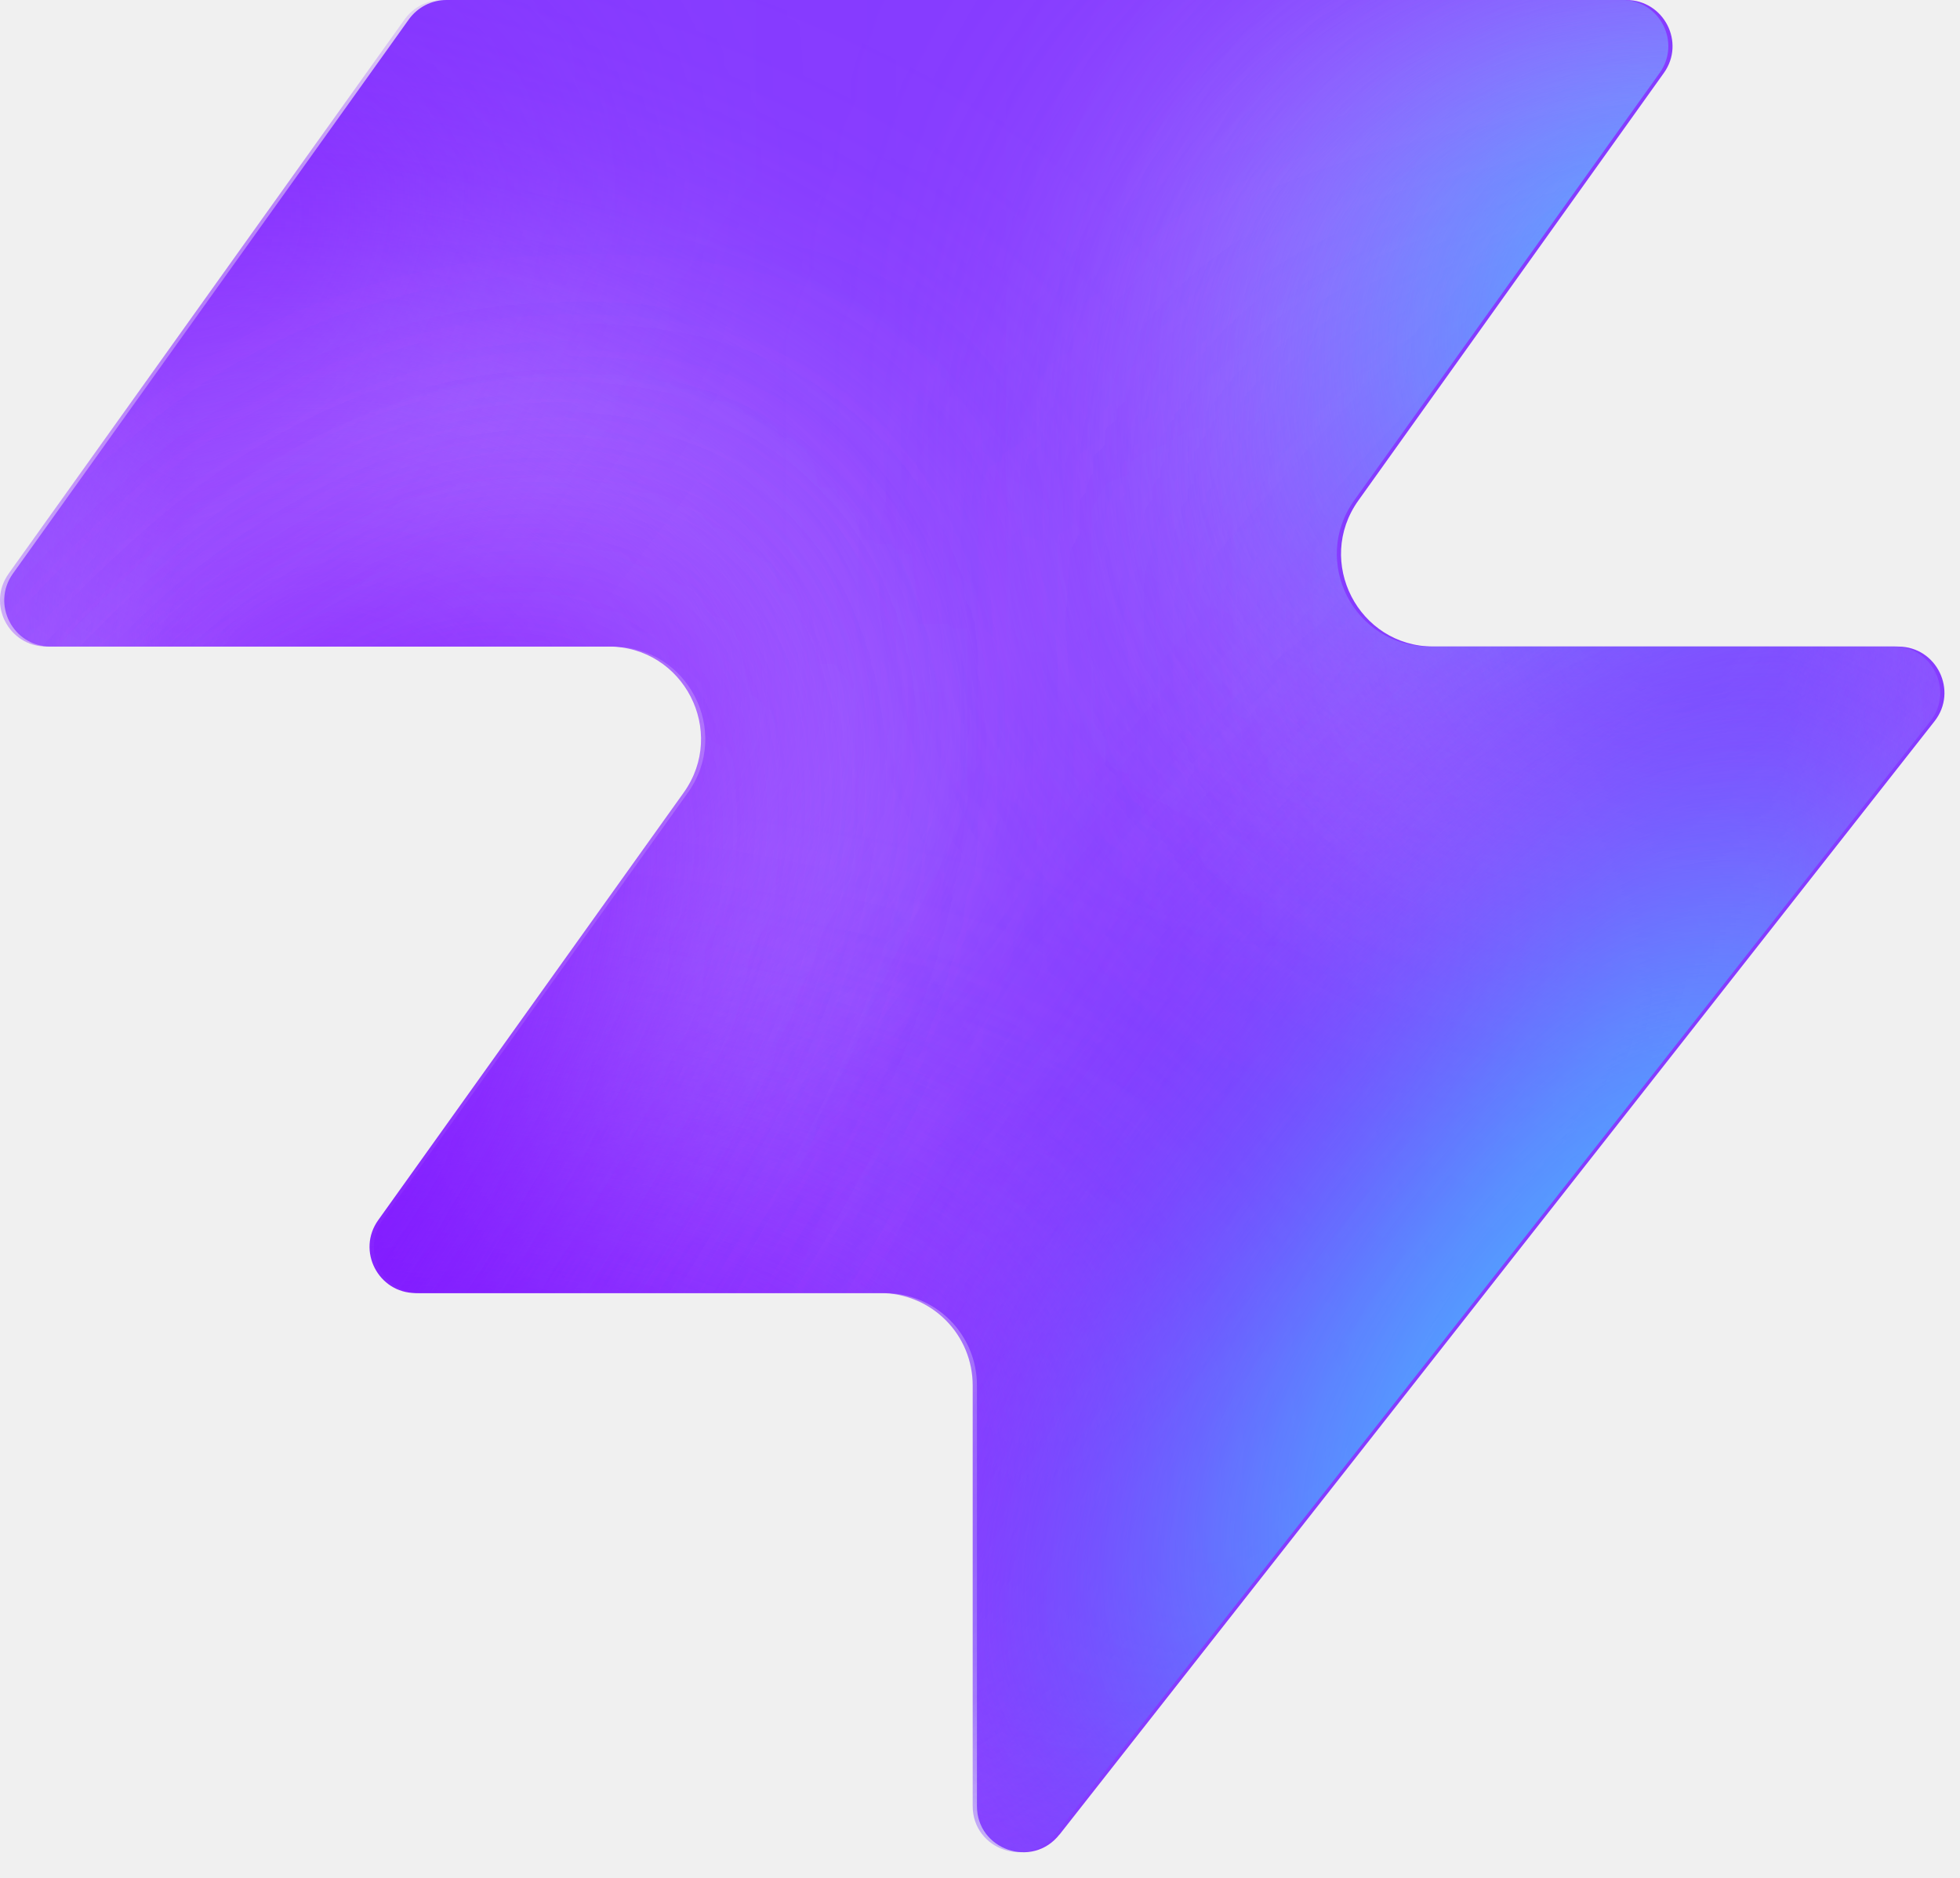
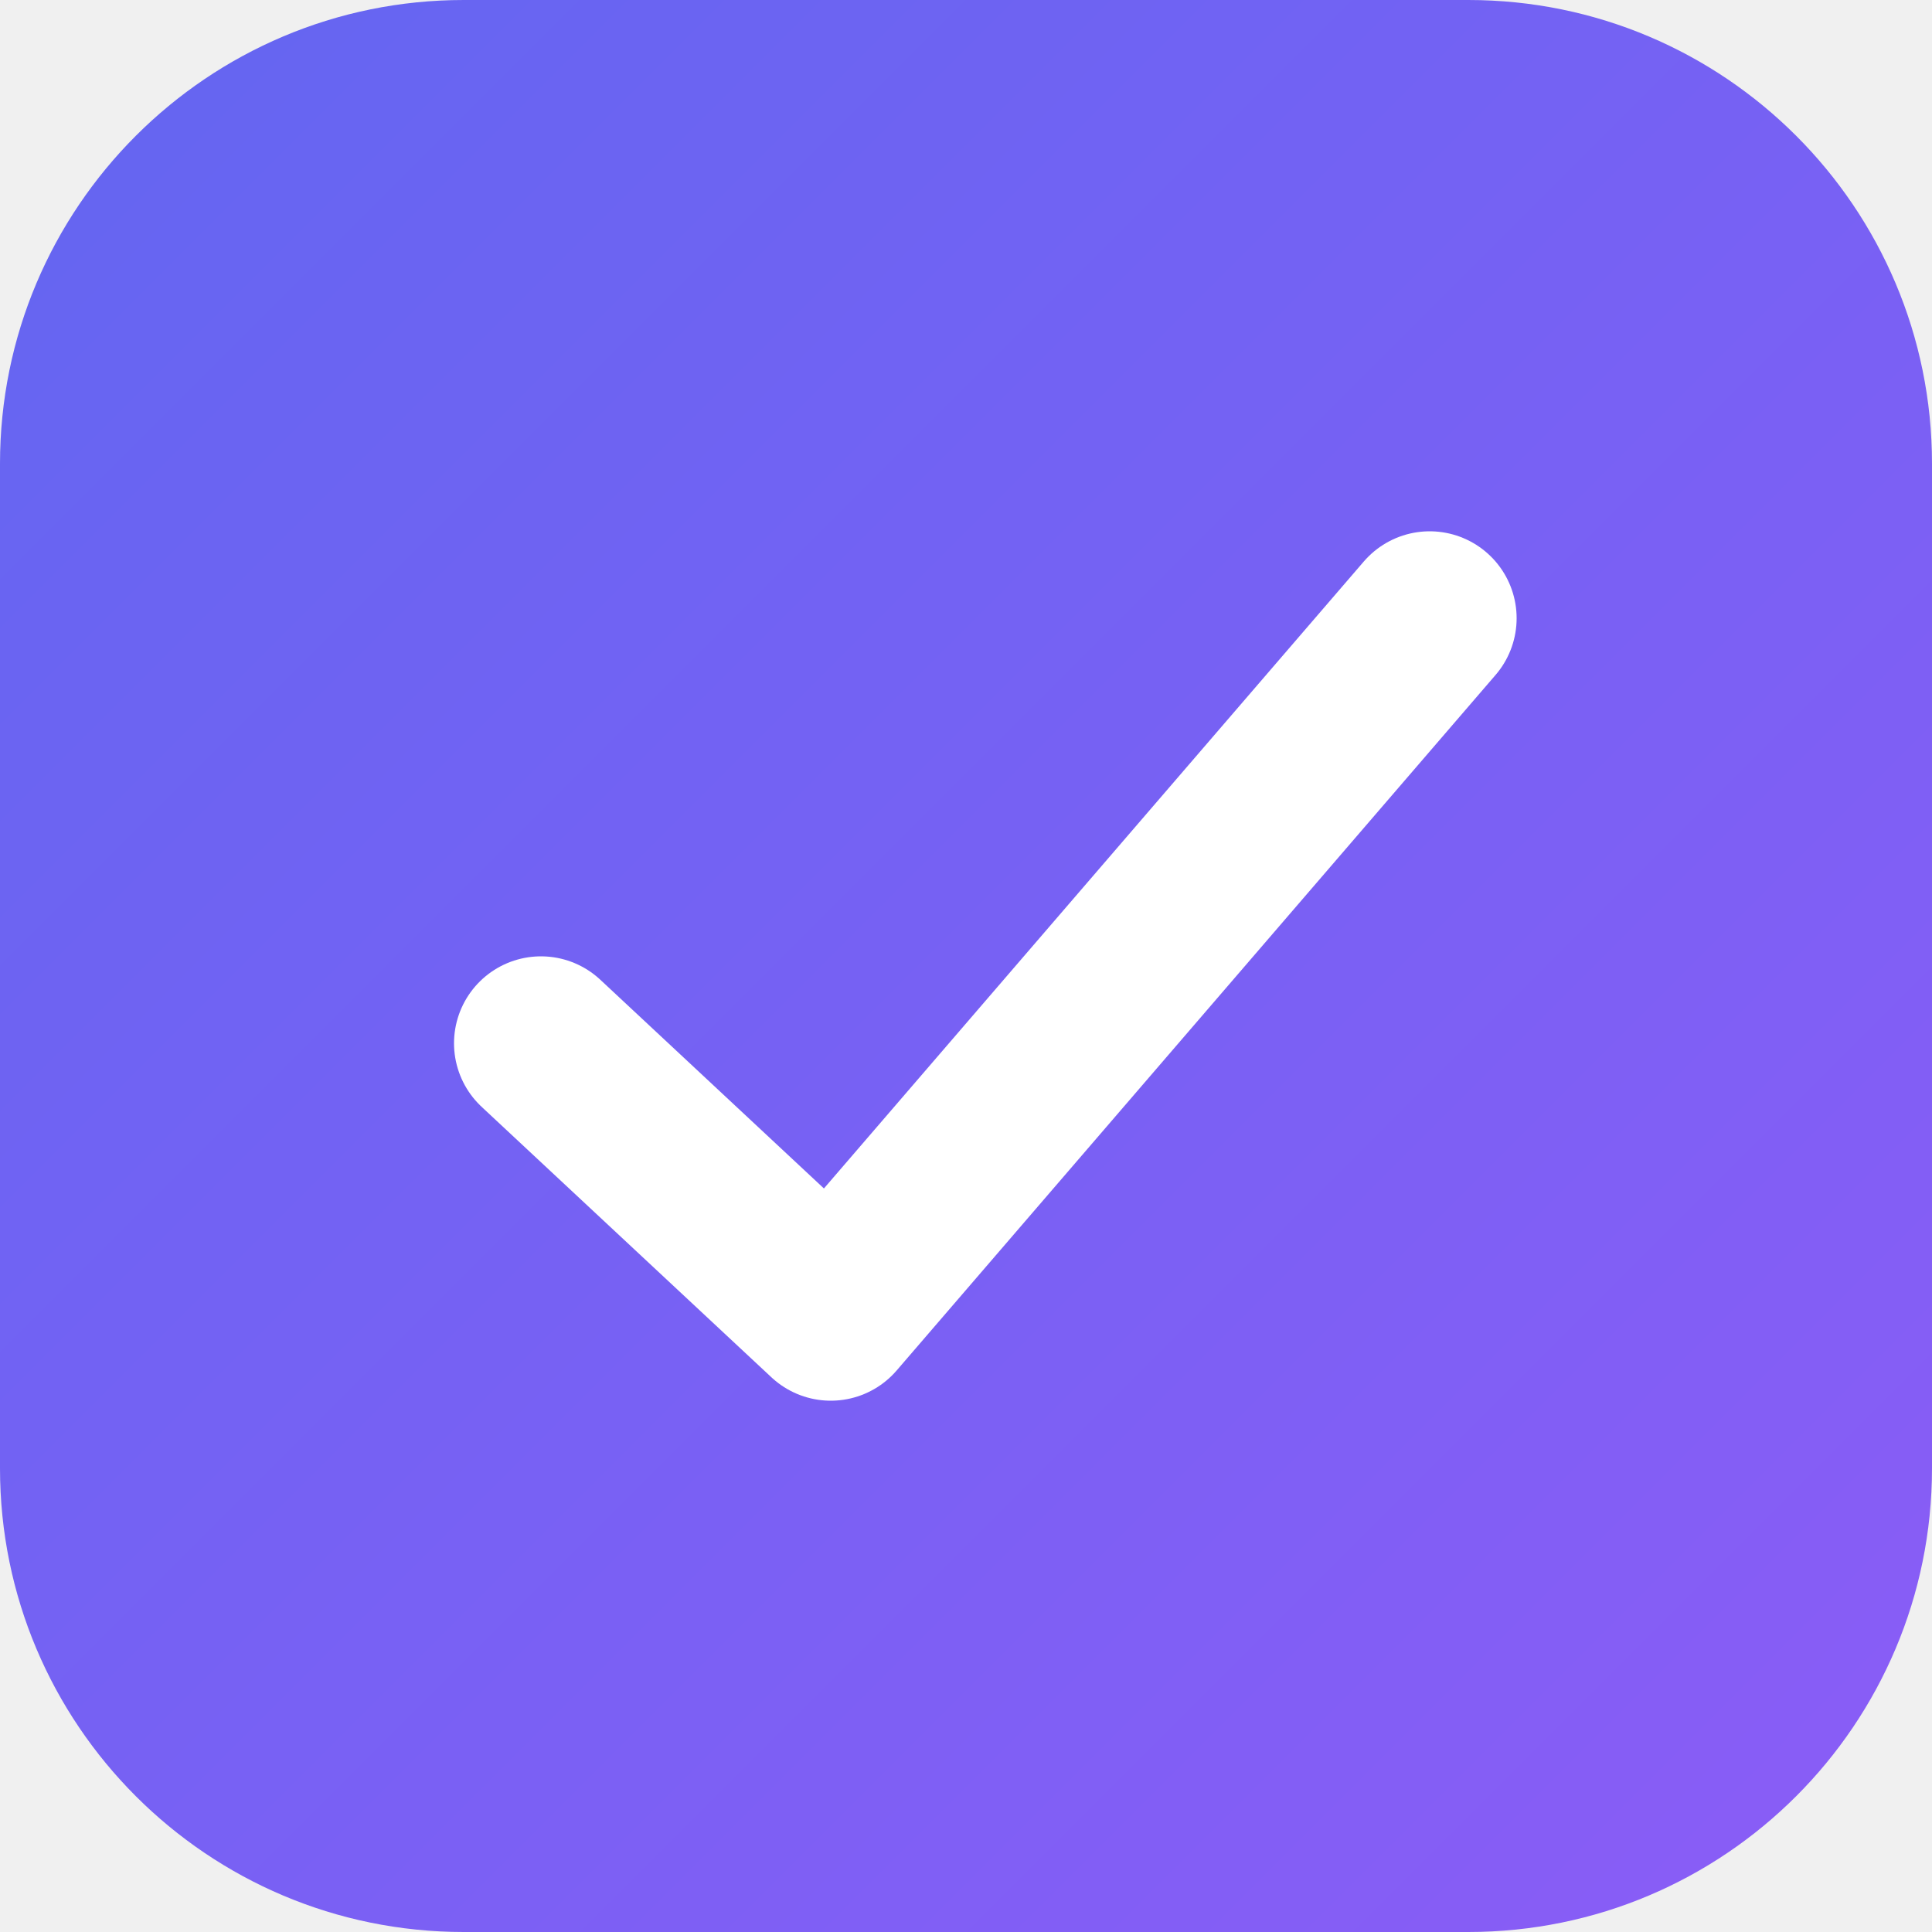
- <svg xmlns="http://www.w3.org/2000/svg" width="48" height="46" fill="none" viewBox="0 0 48 46">
-   <path fill="#863bff" d="M25.946 44.938c-.664.845-2.021.375-2.021-.698V33.937a2.26 2.26 0 0 0-2.262-2.262H10.287c-.92 0-1.456-1.04-.92-1.788l7.48-10.471c1.07-1.497 0-3.578-1.842-3.578H1.237c-.92 0-1.456-1.04-.92-1.788L10.013.474c.214-.297.556-.474.92-.474h28.894c.92 0 1.456 1.04.92 1.788l-7.48 10.471c-1.07 1.498 0 3.579 1.842 3.579h11.377c.943 0 1.473 1.088.89 1.83L25.947 44.94z" style="fill:#863bff;fill:color(display-p3 .525 .23 1);fill-opacity:1" />
-   <mask id="a" width="48" height="46" x="0" y="0" maskUnits="userSpaceOnUse" style="mask-type:alpha">
-     <path fill="#000" d="M25.842 44.938c-.664.844-2.021.375-2.021-.698V33.937a2.26 2.26 0 0 0-2.262-2.262H10.183c-.92 0-1.456-1.04-.92-1.788l7.48-10.471c1.07-1.498 0-3.579-1.842-3.579H1.133c-.92 0-1.456-1.04-.92-1.787L9.91.473c.214-.297.556-.474.92-.474h28.894c.92 0 1.456 1.04.92 1.788l-7.48 10.471c-1.07 1.498 0 3.578 1.842 3.578h11.377c.943 0 1.473 1.088.89 1.832L25.843 44.94z" style="fill:#000;fill-opacity:1" />
-   </mask>
-   <g mask="url(#a)">
-     <g filter="url(#b)">
-       <ellipse cx="5.508" cy="14.704" fill="#ede6ff" rx="5.508" ry="14.704" style="fill:#ede6ff;fill:color(display-p3 .927 .903 1);fill-opacity:1" transform="matrix(.00324 1 1 -.00324 -4.47 31.516)" />
-     </g>
-     <g filter="url(#c)">
-       <ellipse cx="10.399" cy="29.851" fill="#ede6ff" rx="10.399" ry="29.851" style="fill:#ede6ff;fill:color(display-p3 .927 .903 1);fill-opacity:1" transform="matrix(.00324 1 1 -.00324 -39.328 7.883)" />
-     </g>
-     <g filter="url(#d)">
-       <ellipse cx="5.508" cy="30.487" fill="#7e14ff" rx="5.508" ry="30.487" style="fill:#7e14ff;fill:color(display-p3 .492 .077 1);fill-opacity:1" transform="rotate(89.814 -25.913 -14.639)scale(1 -1)" />
-     </g>
-     <g filter="url(#e)">
-       <ellipse cx="5.508" cy="30.599" fill="#7e14ff" rx="5.508" ry="30.599" style="fill:#7e14ff;fill:color(display-p3 .492 .077 1);fill-opacity:1" transform="rotate(89.814 -32.644 -3.334)scale(1 -1)" />
-     </g>
-     <g filter="url(#f)">
-       <ellipse cx="5.508" cy="30.599" fill="#7e14ff" rx="5.508" ry="30.599" style="fill:#7e14ff;fill:color(display-p3 .492 .077 1);fill-opacity:1" transform="matrix(.00324 1 1 -.00324 -34.34 30.47)" />
-     </g>
-     <g filter="url(#g)">
-       <ellipse cx="14.072" cy="22.078" fill="#ede6ff" rx="14.072" ry="22.078" style="fill:#ede6ff;fill:color(display-p3 .927 .903 1);fill-opacity:1" transform="rotate(93.35 24.506 48.493)scale(-1 1)" />
-     </g>
-     <g filter="url(#h)">
-       <ellipse cx="3.47" cy="21.501" fill="#7e14ff" rx="3.47" ry="21.501" style="fill:#7e14ff;fill:color(display-p3 .492 .077 1);fill-opacity:1" transform="rotate(89.009 28.708 47.59)scale(-1 1)" />
-     </g>
-     <g filter="url(#i)">
-       <ellipse cx="3.47" cy="21.501" fill="#7e14ff" rx="3.47" ry="21.501" style="fill:#7e14ff;fill:color(display-p3 .492 .077 1);fill-opacity:1" transform="rotate(89.009 28.708 47.59)scale(-1 1)" />
-     </g>
-     <g filter="url(#j)">
-       <ellipse cx=".387" cy="8.972" fill="#7e14ff" rx="4.407" ry="29.108" style="fill:#7e14ff;fill:color(display-p3 .492 .077 1);fill-opacity:1" transform="rotate(39.51 .387 8.972)" />
-     </g>
-     <g filter="url(#k)">
-       <ellipse cx="47.523" cy="-6.092" fill="#7e14ff" rx="4.407" ry="29.108" style="fill:#7e14ff;fill:color(display-p3 .492 .077 1);fill-opacity:1" transform="rotate(37.892 47.523 -6.092)" />
-     </g>
-     <g filter="url(#l)">
-       <ellipse cx="41.412" cy="6.333" fill="#47bfff" rx="5.971" ry="9.665" style="fill:#47bfff;fill:color(display-p3 .28 .748 1);fill-opacity:1" transform="rotate(37.892 41.412 6.333)" />
-     </g>
-     <g filter="url(#m)">
-       <ellipse cx="-1.879" cy="38.332" fill="#7e14ff" rx="4.407" ry="29.108" style="fill:#7e14ff;fill:color(display-p3 .492 .077 1);fill-opacity:1" transform="rotate(37.892 -1.88 38.332)" />
-     </g>
-     <g filter="url(#n)">
-       <ellipse cx="-1.879" cy="38.332" fill="#7e14ff" rx="4.407" ry="29.108" style="fill:#7e14ff;fill:color(display-p3 .492 .077 1);fill-opacity:1" transform="rotate(37.892 -1.88 38.332)" />
-     </g>
-     <g filter="url(#o)">
-       <ellipse cx="35.651" cy="29.907" fill="#7e14ff" rx="4.407" ry="29.108" style="fill:#7e14ff;fill:color(display-p3 .492 .077 1);fill-opacity:1" transform="rotate(37.892 35.651 29.907)" />
-     </g>
-     <g filter="url(#p)">
-       <ellipse cx="38.418" cy="32.4" fill="#47bfff" rx="5.971" ry="15.297" style="fill:#47bfff;fill:color(display-p3 .28 .748 1);fill-opacity:1" transform="rotate(37.892 38.418 32.4)" />
-     </g>
-   </g>
+ <svg xmlns="http://www.w3.org/2000/svg" viewBox="0 0 100 100">
  <defs>
-     <filter id="b" width="60.045" height="41.654" x="-19.77" y="16.149" color-interpolation-filters="sRGB" filterUnits="userSpaceOnUse">
-       <feFlood flood-opacity="0" result="BackgroundImageFix" />
-       <feBlend in="SourceGraphic" in2="BackgroundImageFix" result="shape" />
-       <feGaussianBlur result="effect1_foregroundBlur_2002_17158" stdDeviation="7.659" />
-     </filter>
-     <filter id="c" width="90.34" height="51.437" x="-54.613" y="-7.533" color-interpolation-filters="sRGB" filterUnits="userSpaceOnUse">
-       <feFlood flood-opacity="0" result="BackgroundImageFix" />
-       <feBlend in="SourceGraphic" in2="BackgroundImageFix" result="shape" />
-       <feGaussianBlur result="effect1_foregroundBlur_2002_17158" stdDeviation="7.659" />
-     </filter>
-     <filter id="d" width="79.355" height="29.4" x="-49.64" y="2.03" color-interpolation-filters="sRGB" filterUnits="userSpaceOnUse">
-       <feFlood flood-opacity="0" result="BackgroundImageFix" />
-       <feBlend in="SourceGraphic" in2="BackgroundImageFix" result="shape" />
-       <feGaussianBlur result="effect1_foregroundBlur_2002_17158" stdDeviation="4.596" />
-     </filter>
-     <filter id="e" width="79.579" height="29.4" x="-45.045" y="20.029" color-interpolation-filters="sRGB" filterUnits="userSpaceOnUse">
-       <feFlood flood-opacity="0" result="BackgroundImageFix" />
-       <feBlend in="SourceGraphic" in2="BackgroundImageFix" result="shape" />
-       <feGaussianBlur result="effect1_foregroundBlur_2002_17158" stdDeviation="4.596" />
-     </filter>
-     <filter id="f" width="79.579" height="29.4" x="-43.513" y="21.178" color-interpolation-filters="sRGB" filterUnits="userSpaceOnUse">
-       <feFlood flood-opacity="0" result="BackgroundImageFix" />
-       <feBlend in="SourceGraphic" in2="BackgroundImageFix" result="shape" />
-       <feGaussianBlur result="effect1_foregroundBlur_2002_17158" stdDeviation="4.596" />
-     </filter>
-     <filter id="g" width="74.749" height="58.852" x="15.756" y="-17.901" color-interpolation-filters="sRGB" filterUnits="userSpaceOnUse">
-       <feFlood flood-opacity="0" result="BackgroundImageFix" />
-       <feBlend in="SourceGraphic" in2="BackgroundImageFix" result="shape" />
-       <feGaussianBlur result="effect1_foregroundBlur_2002_17158" stdDeviation="7.659" />
-     </filter>
-     <filter id="h" width="61.377" height="25.362" x="23.548" y="2.284" color-interpolation-filters="sRGB" filterUnits="userSpaceOnUse">
-       <feFlood flood-opacity="0" result="BackgroundImageFix" />
-       <feBlend in="SourceGraphic" in2="BackgroundImageFix" result="shape" />
-       <feGaussianBlur result="effect1_foregroundBlur_2002_17158" stdDeviation="4.596" />
-     </filter>
-     <filter id="i" width="61.377" height="25.362" x="23.548" y="2.284" color-interpolation-filters="sRGB" filterUnits="userSpaceOnUse">
-       <feFlood flood-opacity="0" result="BackgroundImageFix" />
-       <feBlend in="SourceGraphic" in2="BackgroundImageFix" result="shape" />
-       <feGaussianBlur result="effect1_foregroundBlur_2002_17158" stdDeviation="4.596" />
-     </filter>
-     <filter id="j" width="56.045" height="63.649" x="-27.636" y="-22.853" color-interpolation-filters="sRGB" filterUnits="userSpaceOnUse">
-       <feFlood flood-opacity="0" result="BackgroundImageFix" />
-       <feBlend in="SourceGraphic" in2="BackgroundImageFix" result="shape" />
-       <feGaussianBlur result="effect1_foregroundBlur_2002_17158" stdDeviation="4.596" />
-     </filter>
-     <filter id="k" width="54.814" height="64.646" x="20.116" y="-38.415" color-interpolation-filters="sRGB" filterUnits="userSpaceOnUse">
-       <feFlood flood-opacity="0" result="BackgroundImageFix" />
-       <feBlend in="SourceGraphic" in2="BackgroundImageFix" result="shape" />
-       <feGaussianBlur result="effect1_foregroundBlur_2002_17158" stdDeviation="4.596" />
-     </filter>
-     <filter id="l" width="33.541" height="35.313" x="24.641" y="-11.323" color-interpolation-filters="sRGB" filterUnits="userSpaceOnUse">
-       <feFlood flood-opacity="0" result="BackgroundImageFix" />
-       <feBlend in="SourceGraphic" in2="BackgroundImageFix" result="shape" />
-       <feGaussianBlur result="effect1_foregroundBlur_2002_17158" stdDeviation="4.596" />
-     </filter>
-     <filter id="m" width="54.814" height="64.646" x="-29.286" y="6.009" color-interpolation-filters="sRGB" filterUnits="userSpaceOnUse">
-       <feFlood flood-opacity="0" result="BackgroundImageFix" />
-       <feBlend in="SourceGraphic" in2="BackgroundImageFix" result="shape" />
-       <feGaussianBlur result="effect1_foregroundBlur_2002_17158" stdDeviation="4.596" />
-     </filter>
-     <filter id="n" width="54.814" height="64.646" x="-29.286" y="6.009" color-interpolation-filters="sRGB" filterUnits="userSpaceOnUse">
-       <feFlood flood-opacity="0" result="BackgroundImageFix" />
-       <feBlend in="SourceGraphic" in2="BackgroundImageFix" result="shape" />
-       <feGaussianBlur result="effect1_foregroundBlur_2002_17158" stdDeviation="4.596" />
-     </filter>
-     <filter id="o" width="54.814" height="64.646" x="8.244" y="-2.416" color-interpolation-filters="sRGB" filterUnits="userSpaceOnUse">
-       <feFlood flood-opacity="0" result="BackgroundImageFix" />
-       <feBlend in="SourceGraphic" in2="BackgroundImageFix" result="shape" />
-       <feGaussianBlur result="effect1_foregroundBlur_2002_17158" stdDeviation="4.596" />
-     </filter>
-     <filter id="p" width="39.409" height="43.623" x="18.713" y="10.588" color-interpolation-filters="sRGB" filterUnits="userSpaceOnUse">
-       <feFlood flood-opacity="0" result="BackgroundImageFix" />
-       <feBlend in="SourceGraphic" in2="BackgroundImageFix" result="shape" />
-       <feGaussianBlur result="effect1_foregroundBlur_2002_17158" stdDeviation="4.596" />
-     </filter>
+     <linearGradient id="grad" x1="0" y1="0" x2="100" y2="100" gradientUnits="userSpaceOnUse">
+       <stop offset="0" stop-color="#6366F1" />
+       <stop offset="1" stop-color="#8B5CF6" />
+     </linearGradient>
  </defs>
+   <rect width="100" height="100" rx="24" fill="url(#grad)" />
+   <path d="M28 54 L43 68 L74 32" fill="none" stroke="#FFFFFF" stroke-width="9" stroke-linecap="round" stroke-linejoin="round" />
</svg>
